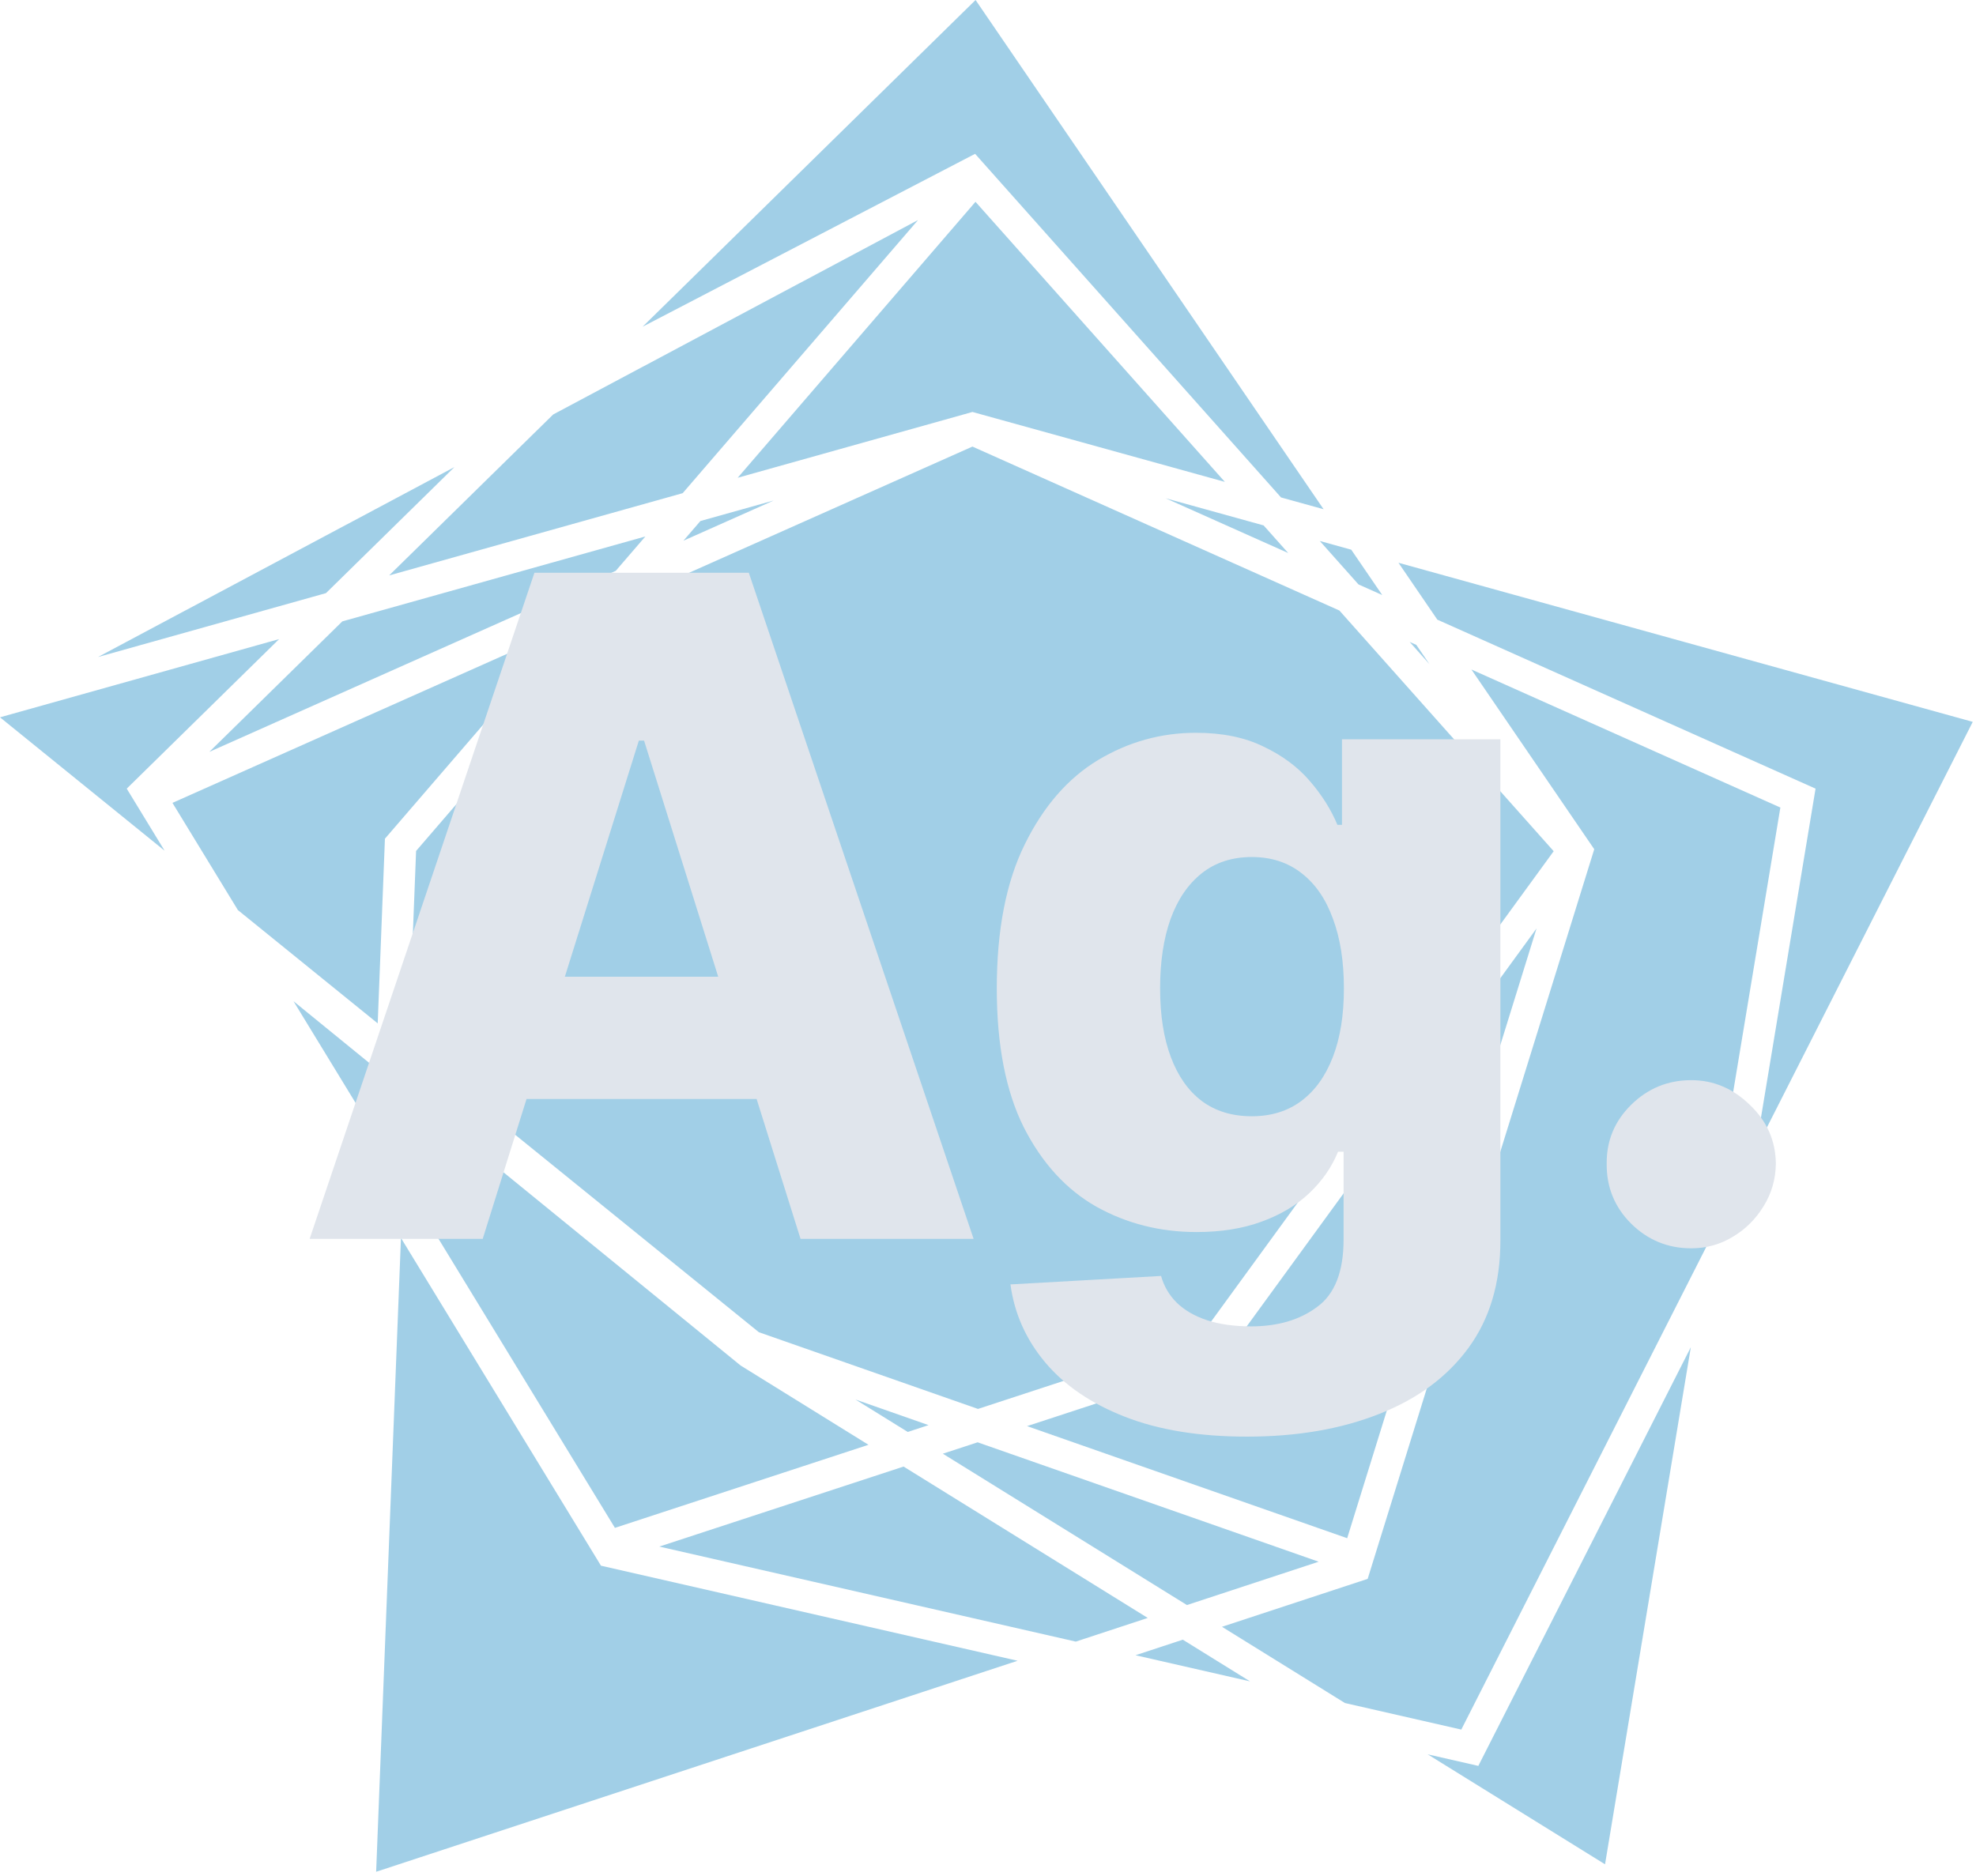
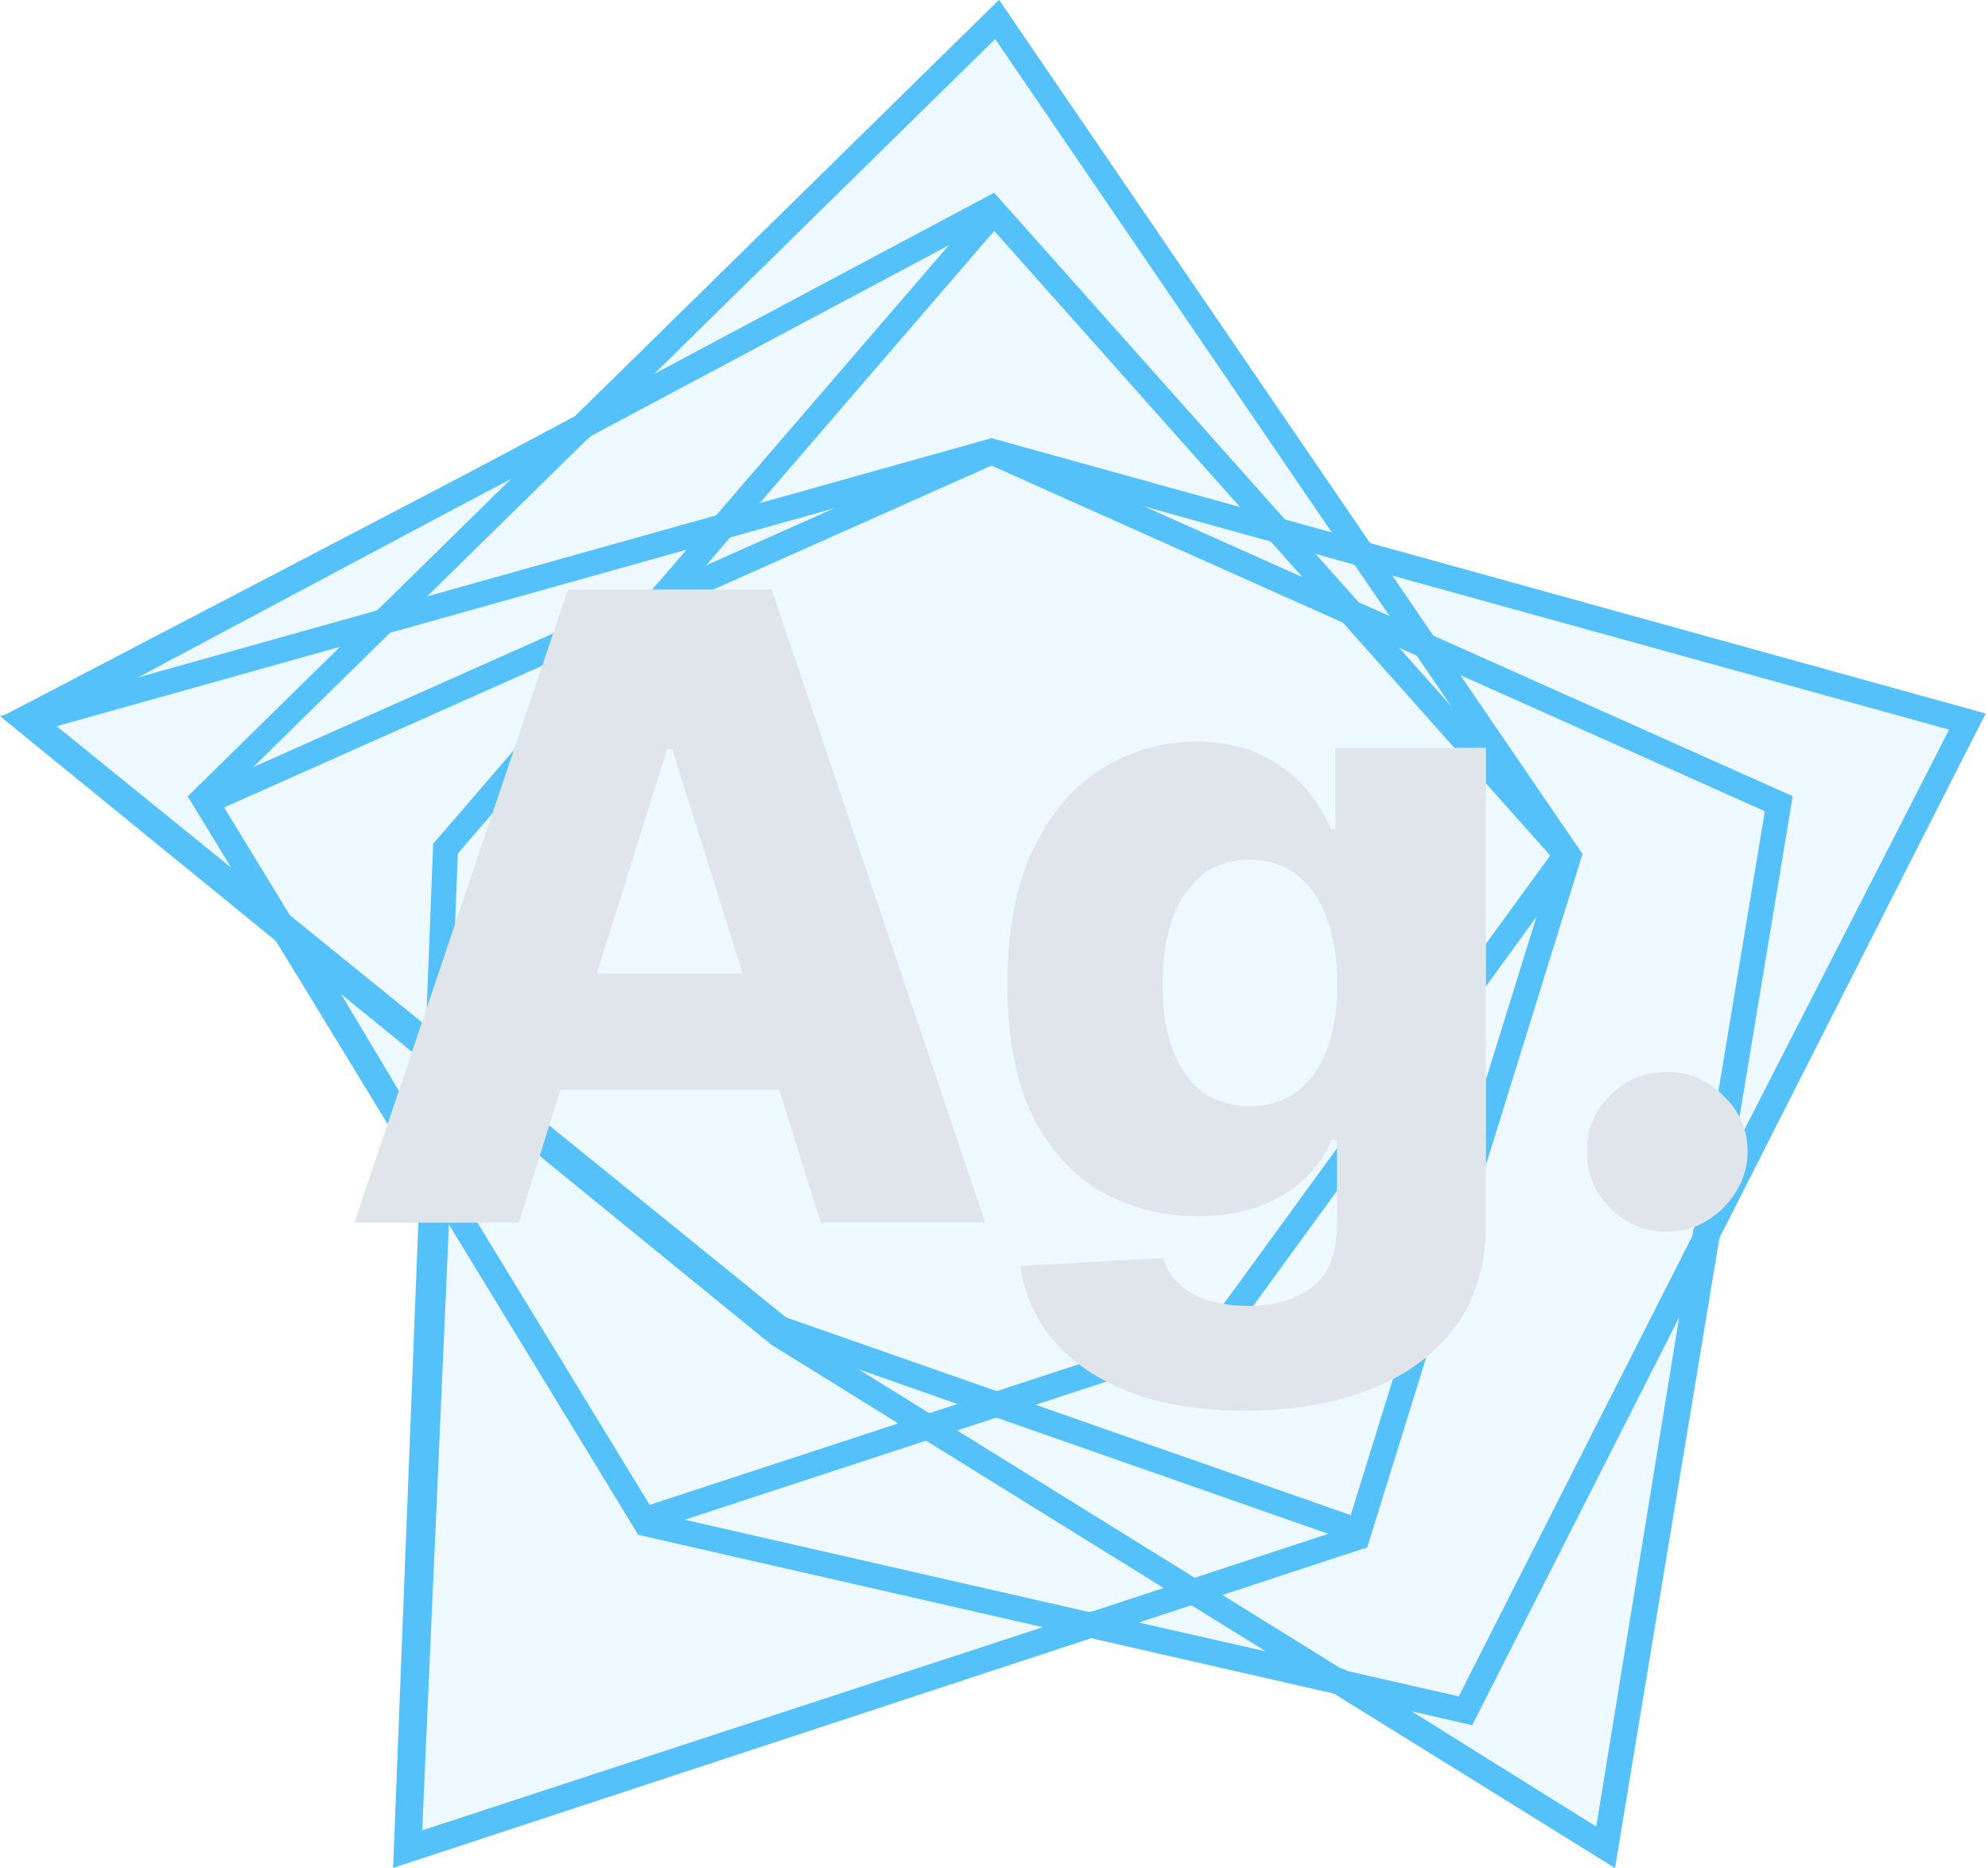
- <svg xmlns="http://www.w3.org/2000/svg" width="375" height="356" viewBox="0 0 375 356" fill="none">
-   <path d="M114.052 297.199L193.114 315.243L71.384 355.299L76.091 234.985L114.052 297.199ZM304.599 353.878L270.943 333.006L280.552 335.199L320.882 255.717L304.599 353.878ZM337.874 153.286L324.149 236.019L277.32 328.307L255.24 323.267L231.906 308.795L259.552 299.699L302.552 161.199L279.242 127.085L337.874 153.286ZM237.229 319.156L215.495 314.195L224.469 311.242L237.229 319.156ZM217.814 307.115L204.16 311.608L125.124 293.57L171.481 278.381L217.814 307.115ZM250.252 296.442L225.252 304.668L178.93 275.94L185.533 273.777L250.252 296.442ZM291.599 176.239L255.665 291.979L194.913 270.704L231.552 258.699L291.599 176.239ZM140.552 259.199L164.819 274.249L116.698 290.018L101.834 265.657L76.514 224.16L77.164 207.542L140.552 259.199ZM176.218 270.515L172.268 271.809L162.348 265.657L176.218 270.515ZM254.185 115.887L256.021 117.949L294.854 161.575L227.842 253.6L185.597 267.441L144.017 252.88L77.499 198.97L78.965 161.527L120.523 113.289L184.546 84.769L254.185 115.887ZM374.383 137.023L333.187 218.209L344.552 149.699L272.777 117.624L265.398 106.824L374.383 137.023ZM71.346 202.8L70.872 214.913L55.702 190.052L71.346 202.8ZM73.052 159.199L71.68 194.254L45.143 172.746L32.728 152.4L107.672 119.014L73.052 159.199ZM24.052 149.699L31.236 161.476L0 136.16L52.976 121.311L24.052 149.699ZM116.854 108.355L39.736 142.711L64.965 117.949L122.479 101.828L116.854 108.355ZM268.781 122.41L271.284 126.073L267.523 121.849L268.781 122.41ZM61.863 112.587L18.601 124.714L86.238 88.663L61.863 112.587ZM256.435 104.341L262.316 112.949L257.81 110.936L250.468 102.688L256.435 104.341ZM129.556 93.613L73.853 109.227L104.983 78.673L174.221 41.77L129.556 93.613ZM239.805 99.733L244.471 104.975L221.217 94.583L239.805 99.733ZM129.706 102.63L132.919 98.901L146.829 95.003L129.706 102.63ZM251.188 96.662L243.112 94.425L185.052 29.199L121.956 62.014L185.141 0L251.188 96.662ZM232.45 91.471L184.552 78.199L139.995 90.688L185.125 38.306L232.45 91.471Z" fill="#44A0D1" fill-opacity="0.5" />
-   <path d="M320.965 236.953C316.519 236.953 312.712 235.389 309.543 232.261C306.415 229.133 304.871 225.346 304.913 220.901C304.871 216.538 306.415 212.813 309.543 209.726C312.712 206.598 316.519 205.034 320.965 205.034C325.163 205.034 328.867 206.598 332.078 209.726C335.329 212.813 336.976 216.538 337.017 220.901C336.976 223.864 336.193 226.56 334.671 228.989C333.189 231.417 331.234 233.352 328.805 234.792C326.418 236.233 323.805 236.953 320.965 236.953Z" fill="#E0E5EC" />
-   <path d="M236.645 272.699C227.631 272.699 219.914 271.444 213.493 268.933C207.072 266.422 202.03 262.985 198.367 258.623C194.704 254.26 192.502 249.321 191.761 243.805L220.346 242.2C220.881 244.135 221.869 245.822 223.309 247.263C224.791 248.703 226.705 249.815 229.051 250.597C231.438 251.379 234.237 251.77 237.447 251.77C242.51 251.77 246.688 250.535 249.98 248.065C253.314 245.637 254.981 241.377 254.981 235.285V218.616H253.932C252.738 221.538 250.927 224.152 248.499 226.457C246.07 228.762 243.045 230.573 239.423 231.89C235.842 233.207 231.726 233.865 227.075 233.865C220.161 233.865 213.822 232.26 208.06 229.05C202.339 225.798 197.75 220.777 194.292 213.986C190.876 207.153 189.168 198.366 189.168 187.623C189.168 176.551 190.938 167.435 194.477 160.273C198.017 153.07 202.648 147.74 208.369 144.283C214.131 140.825 220.325 139.097 226.952 139.097C231.932 139.097 236.192 139.961 239.732 141.69C243.313 143.377 246.256 145.559 248.56 148.234C250.865 150.909 252.615 153.688 253.808 156.569H254.673V140.331H284.739V235.532C284.739 243.558 282.722 250.329 278.689 255.844C274.655 261.36 269.016 265.537 261.772 268.377C254.528 271.258 246.153 272.699 236.645 272.699ZM237.571 211.886C241.234 211.886 244.362 210.919 246.955 208.985C249.548 207.05 251.544 204.272 252.944 200.65C254.343 197.028 255.043 192.686 255.043 187.623C255.043 182.478 254.343 178.054 252.944 174.349C251.586 170.604 249.589 167.723 246.955 165.706C244.362 163.689 241.234 162.681 237.571 162.681C233.825 162.681 230.656 163.71 228.063 165.768C225.47 167.826 223.495 170.727 222.136 174.473C220.819 178.177 220.161 182.561 220.161 187.623C220.161 192.686 220.84 197.028 222.198 200.65C223.556 204.272 225.511 207.05 228.063 208.985C230.656 210.919 233.825 211.886 237.571 211.886Z" fill="#E0E5EC" />
-   <path d="M91.606 235.162H58.761L101.422 108.722H142.108L184.769 235.162H151.924L122.228 140.579H121.24L91.606 235.162ZM87.222 185.401H155.876V208.615H87.222V185.401Z" fill="#E0E5EC" />
+ <svg xmlns="http://www.w3.org/2000/svg" width="397" height="373" viewBox="0 0 397 373" fill="none">
+   <path d="M271.435 109.908L271.951 110.666L272.834 110.909L392.876 144.091L340.774 245.86L340.596 246.211L340.532 246.599L320.636 368.887L267.825 335.88L267.466 335.655L267.053 335.562L218.553 324.562L217.879 324.409L217.223 324.624L81.657 368.999L87.498 236.61L87.53 235.86L87.145 235.217L58.145 186.717L57.918 186.337L57.574 186.059L5.029 143.455L115.657 85.716L115.986 85.544L116.252 85.283L199.119 3.878L271.435 109.908Z" fill="#54C1FB" fill-opacity="0.1" stroke="#54C1FB" stroke-width="5" />
+   <path d="M312.94 170.454L243.455 265.875L128.602 303.507L40.668 159.393L199.12 3.875L312.94 170.454Z" stroke="#54C1FB" stroke-width="5" />
+   <path d="M392.888 144.093L292.653 341.628L129.083 304.297L41.114 160.126L198.196 90.148L392.888 144.093Z" stroke="#54C1FB" stroke-width="5" />
+   <path d="M355.218 160.494L320.645 368.907L155.449 266.457L5.314 144.106L197.805 90.15L355.218 160.494Z" stroke="#54C1FB" stroke-width="5" />
+   <path d="M313.193 171.106L270.994 307.027L81.139 369.499L88.964 169.47L198.53 42.294L313.193 171.106Z" stroke="#54C1FB" stroke-width="5" />
+   <path d="M313.193 171.106L271.38 305.783L155.737 265.284L6.004 143.932L197.939 41.631L313.193 171.106Z" stroke="#54C1FB" stroke-width="5" />
+   <path d="M332.965 245.953C328.52 245.953 324.712 244.389 321.543 241.261C318.415 238.133 316.871 234.346 316.913 229.901C316.871 225.538 318.415 221.813 321.543 218.726C324.712 215.598 328.52 214.034 332.965 214.034C337.163 214.034 340.867 215.598 344.078 218.726C347.329 221.813 348.976 225.538 349.017 229.901C348.976 232.864 348.194 235.56 346.671 237.989C345.189 240.417 343.234 242.352 340.805 243.792C338.418 245.233 335.805 245.953 332.965 245.953Z" fill="#E0E5EC" />
+   <path d="M248.645 281.699C239.631 281.699 231.914 280.444 225.493 277.933C219.072 275.422 214.03 271.985 210.367 267.623C206.704 263.26 204.502 258.321 203.761 252.805L232.346 251.2C232.881 253.135 233.869 254.822 235.309 256.263C236.791 257.703 238.705 258.815 241.051 259.597C243.438 260.379 246.237 260.77 249.448 260.77C254.51 260.77 258.688 259.535 261.98 257.065C265.314 254.637 266.981 250.377 266.981 244.285V227.616H265.932C264.738 230.538 262.927 233.152 260.499 235.457C258.07 237.762 255.045 239.573 251.423 240.89C247.842 242.207 243.726 242.865 239.075 242.865C232.161 242.865 225.822 241.26 220.06 238.05C214.339 234.798 209.75 229.777 206.292 222.986C202.876 216.153 201.168 207.366 201.168 196.623C201.168 185.551 202.938 176.435 206.477 169.273C210.017 162.07 214.648 156.74 220.369 153.283C226.131 149.825 232.325 148.097 238.952 148.097C243.932 148.097 248.192 148.961 251.732 150.69C255.313 152.377 258.256 154.559 260.56 157.234C262.865 159.909 264.615 162.688 265.808 165.569H266.673V149.331H296.739V244.532C296.739 252.558 294.722 259.329 290.689 264.844C286.655 270.36 281.017 274.537 273.773 277.377C266.529 280.258 258.153 281.699 248.645 281.699ZM249.571 220.886C253.234 220.886 256.362 219.919 258.955 217.985C261.548 216.05 263.544 213.272 264.944 209.65C266.343 206.028 267.043 201.686 267.043 196.623C267.043 191.478 266.343 187.054 264.944 183.349C263.586 179.604 261.589 176.723 258.955 174.706C256.362 172.689 253.234 171.681 249.571 171.681C245.826 171.681 242.656 172.71 240.063 174.768C237.47 176.826 235.495 179.727 234.136 183.473C232.819 187.177 232.161 191.561 232.161 196.623C232.161 201.686 232.84 206.028 234.198 209.65C235.556 213.272 237.511 216.05 240.063 217.985C242.656 219.919 245.826 220.886 249.571 220.886Z" fill="#E0E5EC" />
+   <path d="M103.606 244.162H70.761L113.422 117.722H154.108L196.769 244.162H163.924L134.228 149.579H133.24L103.606 244.162ZM99.222 194.401H167.876V217.615H99.222V194.401Z" fill="#E0E5EC" />
</svg>
